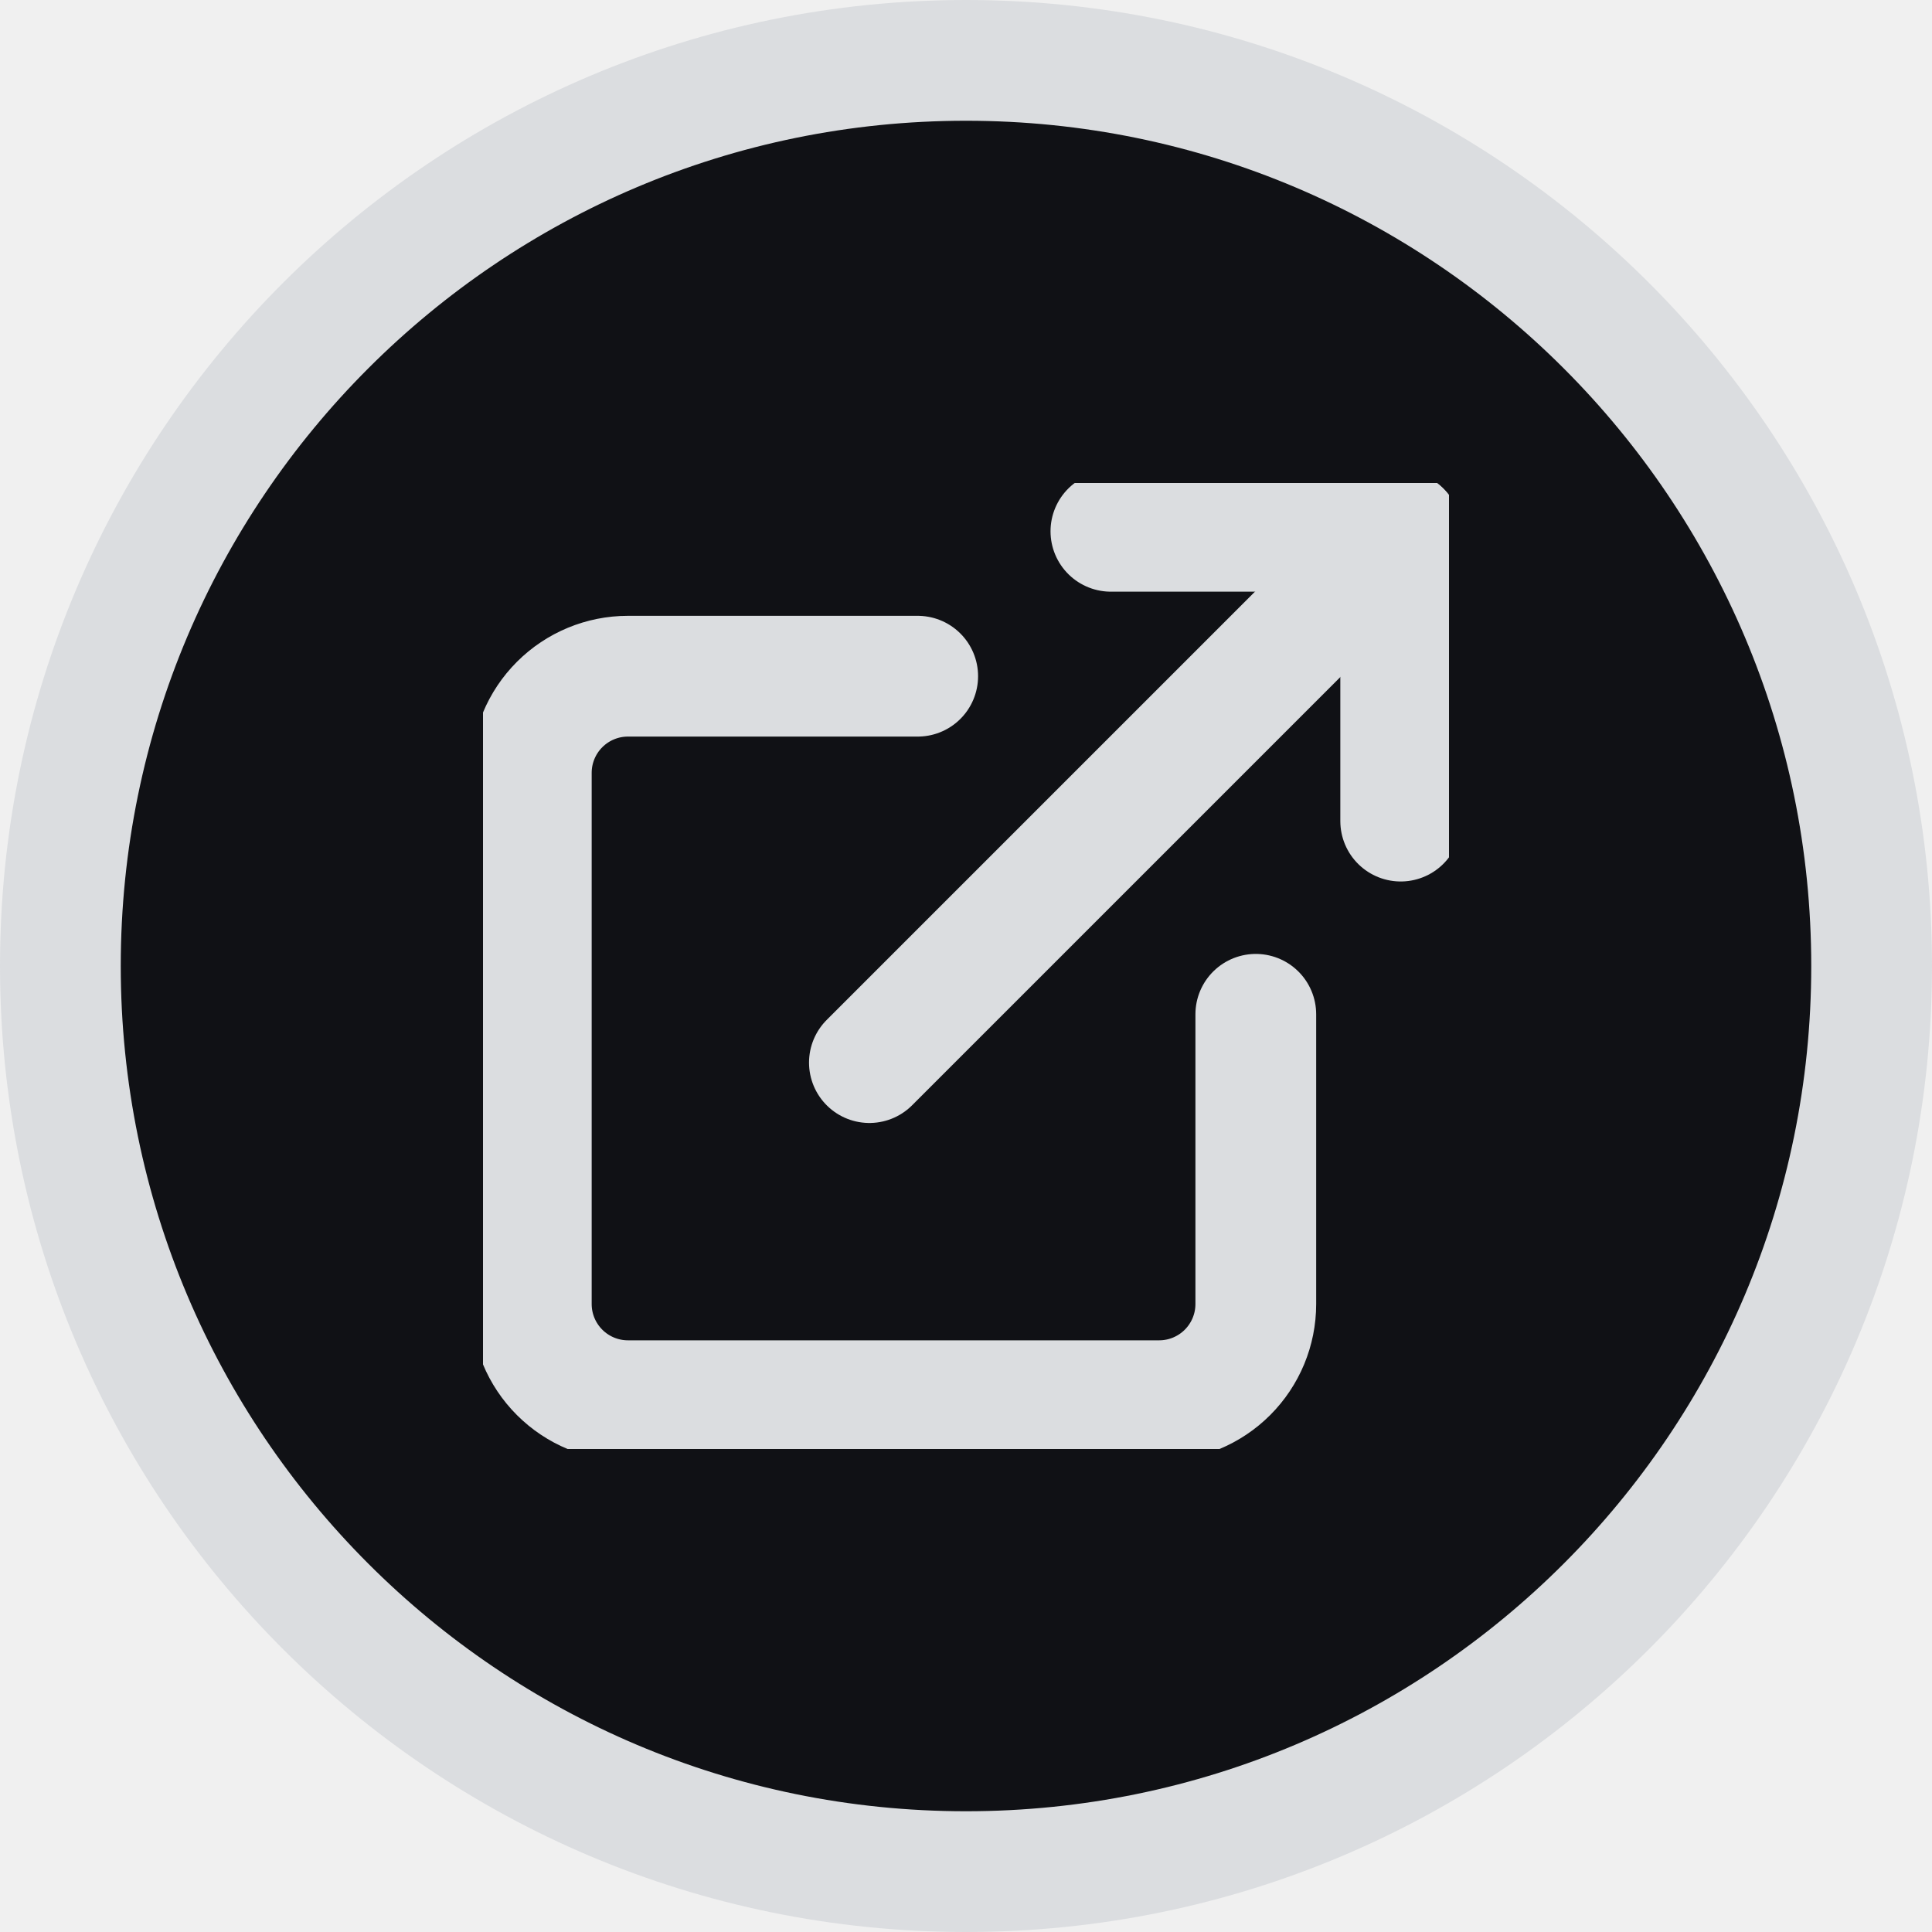
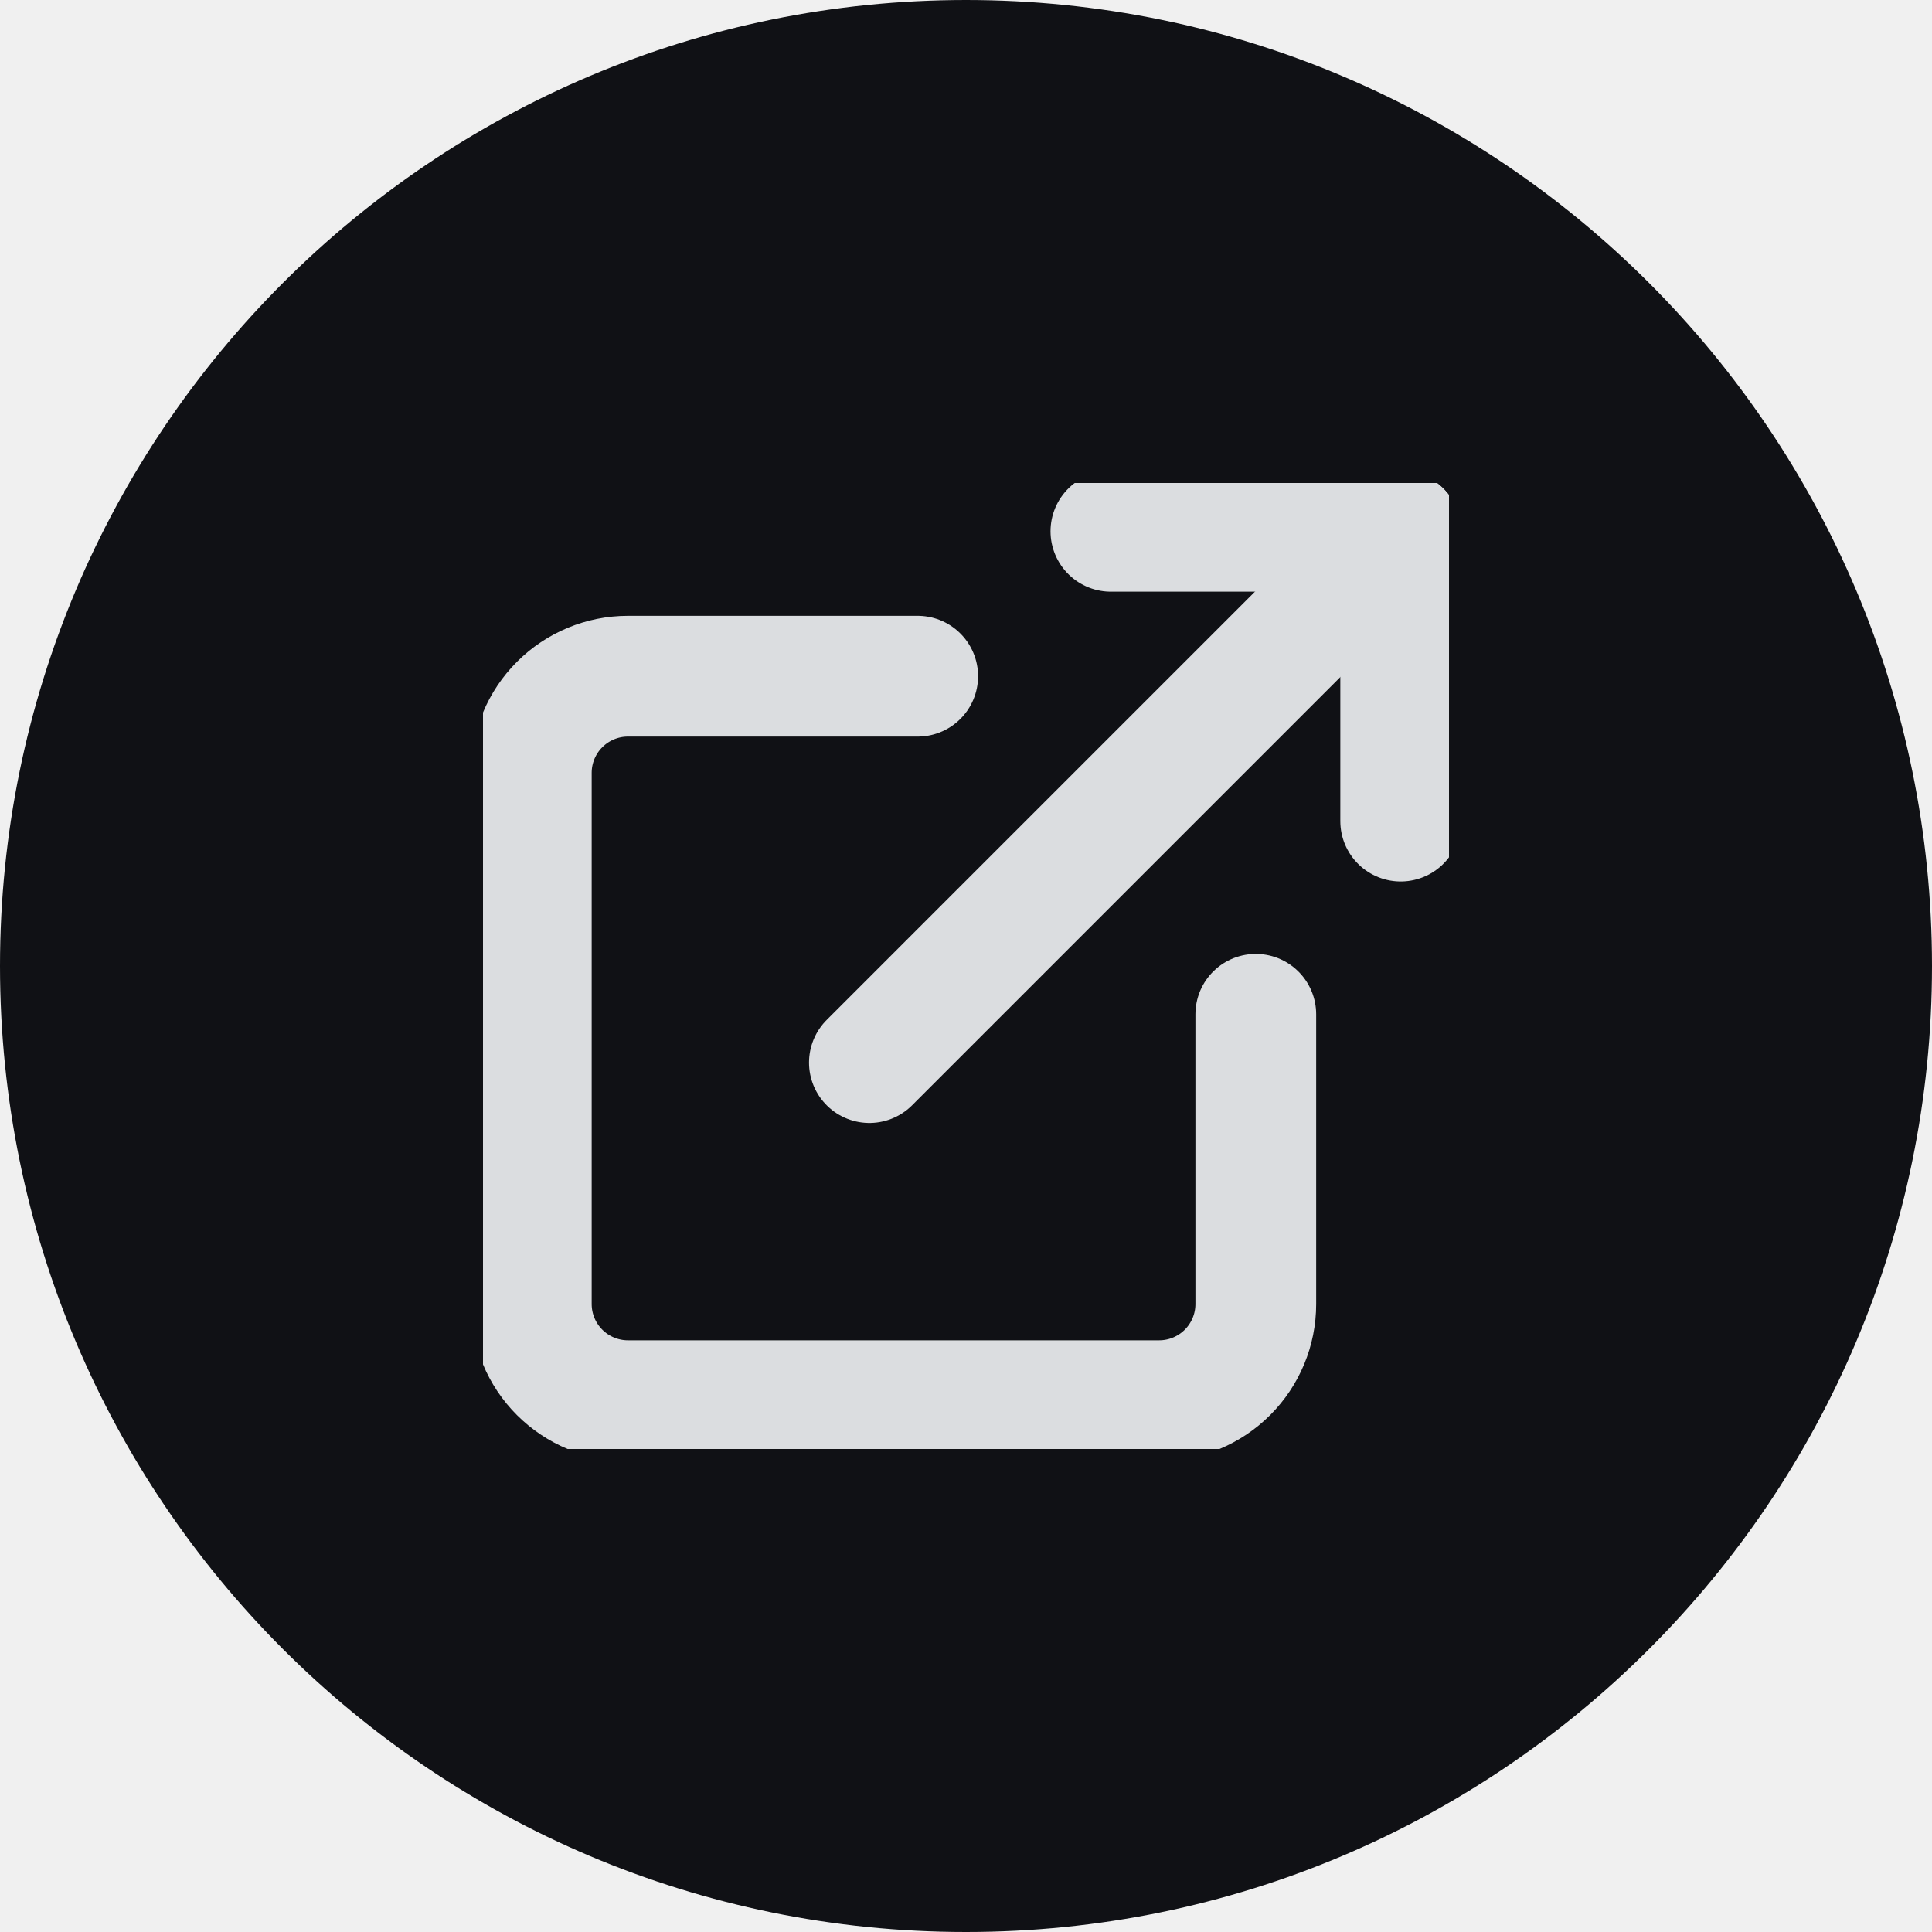
<svg xmlns="http://www.w3.org/2000/svg" width="32" height="32" viewBox="0 0 32 32" fill="none">
  <rect x="1" y="1" width="30" height="30" rx="15" fill="#101115" />
  <g clip-path="url(#clip0_859_1187)">
    <path d="M20.8 16.8V21.6C20.8 22.024 20.631 22.431 20.331 22.731C20.031 23.031 19.624 23.2 19.2 23.2H10.4C9.976 23.2 9.569 23.031 9.269 22.731C8.969 22.431 8.8 22.024 8.8 21.6V12.8C8.8 12.376 8.969 11.969 9.269 11.669C9.569 11.369 9.976 11.2 10.4 11.2H15.2" stroke="#DBDDE0" stroke-width="2" stroke-linecap="round" stroke-linejoin="round" />
    <path d="M18.4 8.8H23.2V13.6" stroke="#DBDDE0" stroke-width="2" stroke-linecap="round" stroke-linejoin="round" />
    <path d="M14.4 17.6L23.2 8.8" stroke="#DBDDE0" stroke-width="2" stroke-linecap="round" stroke-linejoin="round" />
  </g>
-   <rect x="1" y="1" width="30" height="30" rx="15" stroke="#DBDDE0" stroke-width="2" />
+   <rect x="1" y="1" width="30" height="30" rx="15" stroke="#101115" stroke-width="2" />
  <defs>
    <clipPath id="clip0_859_1187">
      <rect width="16" height="16" fill="white" transform="translate(8 8)" />
    </clipPath>
  </defs>
</svg>
